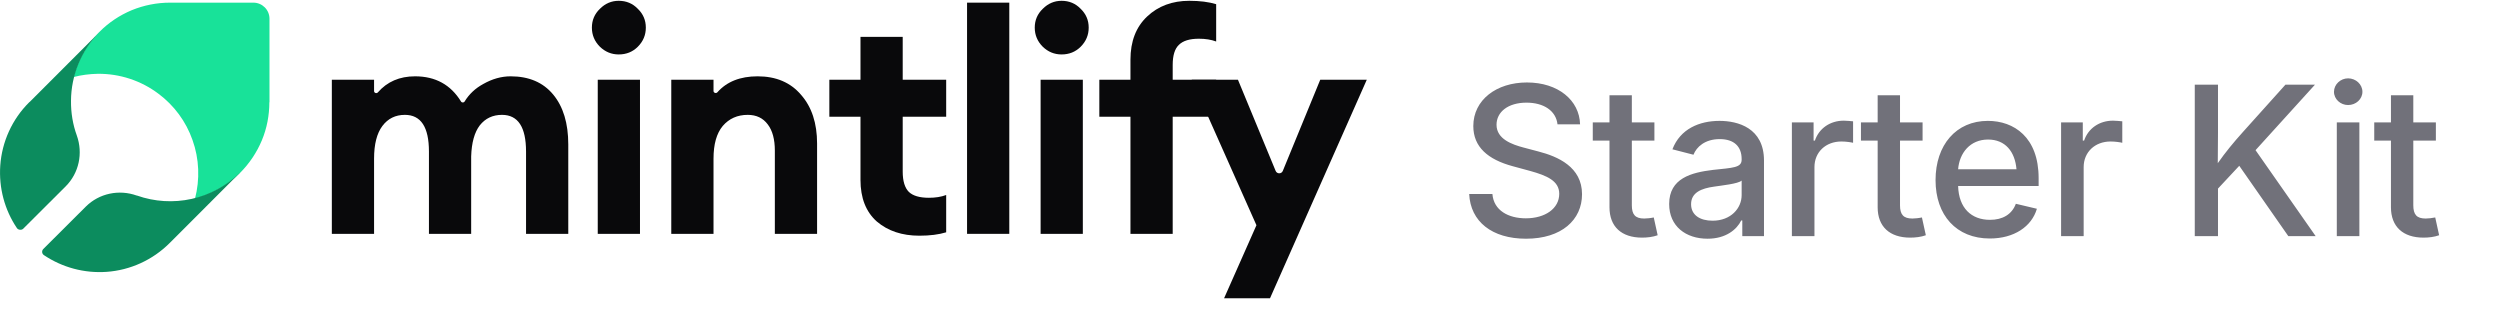
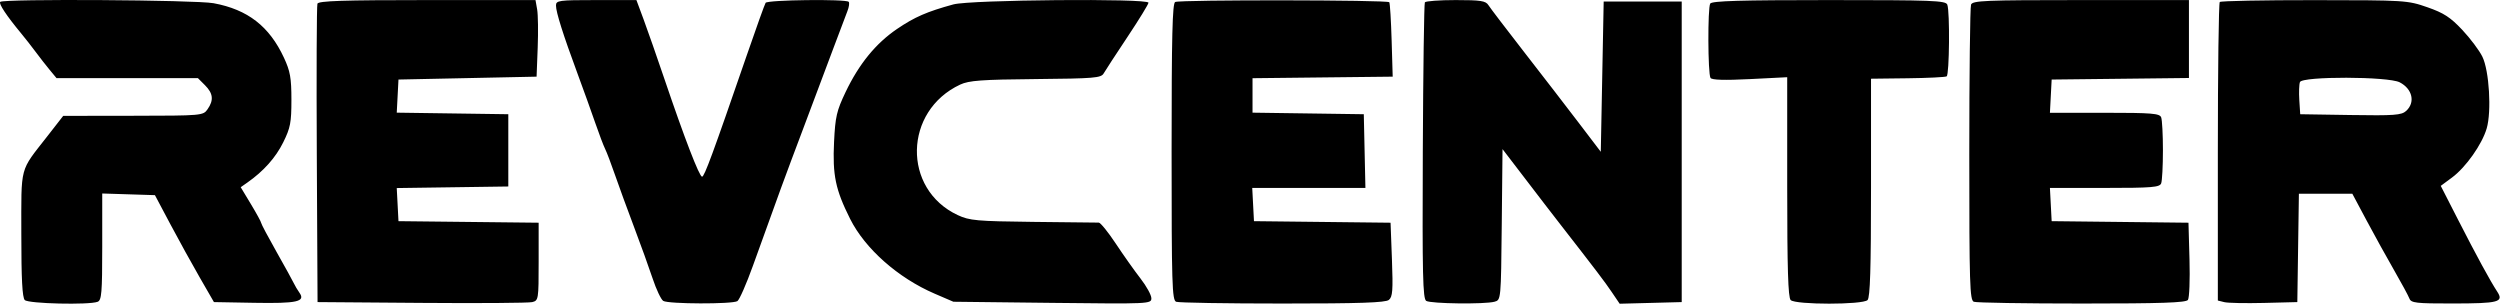
- <svg xmlns="http://www.w3.org/2000/svg" width="180" height="23" viewBox="0 0 180 23" fill="none">
-   <path d="M91.44 21.476H88.133L90.464 16.216L85.802 5.74H89.132L91.847 12.307C91.943 12.536 92.268 12.536 92.362 12.306L95.058 5.74H98.409L91.44 21.476Z" fill="#09090B" />
-   <path d="M81.393 16.837V8.403H79.152V5.74H81.393V4.297C81.393 2.98 81.792 1.944 82.592 1.19C83.391 0.435 84.404 0.058 85.633 0.058C86.387 0.058 87.031 0.139 87.564 0.302V2.988C87.208 2.854 86.794 2.788 86.32 2.788C85.655 2.788 85.174 2.936 84.878 3.232C84.582 3.513 84.434 3.994 84.434 4.674V5.74H87.564V8.403H84.434V16.837H81.393Z" fill="#09090B" />
-   <path d="M76.433 3.92C75.915 3.92 75.463 3.735 75.079 3.365C74.694 2.98 74.502 2.521 74.502 1.989C74.502 1.456 74.694 1.005 75.079 0.635C75.463 0.25 75.915 0.058 76.433 0.058C76.98 0.058 77.438 0.25 77.809 0.635C78.193 1.005 78.386 1.456 78.386 1.989C78.386 2.521 78.193 2.98 77.809 3.365C77.438 3.735 76.98 3.92 76.433 3.92ZM74.924 16.837V5.74H77.964V16.837H74.924Z" fill="#09090B" />
-   <path d="M69.628 16.837V0.191H72.669V16.837H69.628Z" fill="#09090B" />
-   <path d="M66.194 16.97C64.951 16.97 63.93 16.63 63.131 15.949C62.347 15.254 61.955 14.255 61.955 12.953V8.403H59.713V5.74H61.955V2.655H64.995V5.74H68.125V8.403H64.995V12.354C64.995 13.034 65.143 13.523 65.439 13.819C65.735 14.1 66.216 14.24 66.882 14.24C67.355 14.24 67.769 14.174 68.125 14.04V16.726C67.592 16.889 66.948 16.97 66.194 16.97Z" fill="#09090B" />
-   <path d="M48.332 16.837V5.74H51.373V6.551C51.373 6.688 51.559 6.748 51.65 6.646C52.328 5.879 53.293 5.495 54.546 5.495C55.878 5.495 56.921 5.939 57.676 6.827C58.445 7.7 58.83 8.869 58.83 10.334V16.837H55.789V10.844C55.789 10.03 55.619 9.402 55.279 8.958C54.939 8.499 54.458 8.27 53.836 8.27C53.096 8.27 52.497 8.536 52.038 9.069C51.594 9.601 51.373 10.386 51.373 11.421V16.837H48.332Z" fill="#09090B" />
-   <path d="M44.547 3.92C44.029 3.92 43.578 3.735 43.193 3.365C42.809 2.98 42.616 2.521 42.616 1.989C42.616 1.456 42.809 1.005 43.193 0.635C43.578 0.25 44.029 0.058 44.547 0.058C45.095 0.058 45.553 0.25 45.923 0.635C46.308 1.005 46.5 1.456 46.5 1.989C46.5 2.521 46.308 2.98 45.923 3.365C45.553 3.735 45.095 3.92 44.547 3.92ZM43.038 16.837V5.74H46.079V16.837H43.038Z" fill="#09090B" />
-   <path d="M37.875 16.837V10.911C37.875 9.15 37.298 8.27 36.144 8.27C35.478 8.27 34.945 8.521 34.546 9.024C34.161 9.527 33.954 10.275 33.924 11.266V16.837H30.884V10.911C30.884 9.15 30.306 8.27 29.152 8.27C28.472 8.27 27.932 8.536 27.532 9.069C27.133 9.601 26.933 10.386 26.933 11.421V16.837H23.892V5.74H26.933V6.559C26.933 6.695 27.116 6.755 27.206 6.652C27.878 5.881 28.771 5.495 29.885 5.495C31.349 5.495 32.452 6.1 33.193 7.309C33.252 7.404 33.395 7.403 33.454 7.307C33.774 6.78 34.219 6.361 34.79 6.05C35.441 5.68 36.099 5.495 36.765 5.495C38.082 5.495 39.103 5.932 39.828 6.805C40.553 7.678 40.916 8.876 40.916 10.4V16.837H37.875Z" fill="#09090B" />
-   <path d="M19.403 7.362V1.35C19.403 0.705 18.879 0.191 18.244 0.191H12.235C11.291 0.191 10.357 0.378 9.487 0.733C8.618 1.098 7.824 1.621 7.16 2.295L7.114 2.341C6.235 3.23 5.609 4.333 5.291 5.548C5.861 5.399 6.45 5.324 7.039 5.314C8.609 5.296 10.151 5.801 11.403 6.745C12.534 7.586 13.394 8.746 13.861 10.083C14.347 11.438 14.403 12.916 14.039 14.309C15.244 13.991 16.356 13.364 17.244 12.486L17.291 12.439C17.954 11.775 18.487 10.98 18.851 10.111C19.216 9.241 19.393 8.306 19.393 7.362H19.403Z" fill="#18E299" />
-   <path d="M5.112 7.26C5.121 5.416 5.857 3.646 7.151 2.324L2.151 7.326C2.133 7.344 2.114 7.354 2.095 7.372C0.876 8.583 0.14 10.204 0.019 11.918C-0.092 13.52 0.327 15.103 1.22 16.426C1.306 16.552 1.537 16.593 1.667 16.472L4.73 13.417C5.689 12.458 5.987 11.033 5.531 9.757C5.242 8.965 5.103 8.117 5.112 7.26Z" fill="#0C8C5E" />
-   <path d="M17.262 12.44C16.303 13.38 15.102 14.032 13.799 14.321C12.486 14.61 11.127 14.526 9.861 14.079C9.861 14.079 9.851 14.079 9.842 14.079C8.567 13.622 7.142 13.921 6.183 14.871L3.12 17.926C2.99 18.056 3.009 18.27 3.167 18.373C4.489 19.258 6.072 19.686 7.673 19.574C9.386 19.453 10.997 18.717 12.216 17.497L12.263 17.451L17.262 12.449V12.44Z" fill="#0C8C5E" />
-   <text x="105" y="17" font-family="Inter, ui-sans-serif, system-ui, -apple-system, sans-serif" font-size="15" font-weight="500" fill="#71717A" letter-spacing="-0.01em">Starter Kit</text>
+ <svg xmlns="http://www.w3.org/2000/svg" width="865" height="106" viewBox="0 0 865 106" fill="none">
+   <path fill-rule="evenodd" clip-rule="evenodd" d="M0.083 0.646C-0.526 1.255 2.249 5.435 7.341 11.578C8.734 13.258 10.998 16.15 12.373 18.006C13.748 19.861 15.926 22.649 17.212 24.201L19.551 27.023H44.007H68.464L70.918 29.478C73.756 32.315 74.01 34.668 71.816 37.8C70.282 39.991 69.915 40.023 46.066 40.056L21.873 40.09L16.373 47.148C6.655 59.618 7.384 56.868 7.378 81.073C7.374 96.507 7.714 102.964 8.573 103.823C9.833 105.083 30.769 105.576 33.791 104.416C35.154 103.893 35.373 101.262 35.373 85.378V66.948L44.489 67.235L53.606 67.523L58.914 77.523C61.833 83.023 66.427 91.348 69.122 96.023L74.022 104.523L87.947 104.773C102.783 105.039 105.787 104.373 103.617 101.301C102.926 100.323 102.05 98.848 101.67 98.023C101.291 97.198 98.594 92.303 95.677 87.145C92.76 81.987 90.372 77.487 90.37 77.145C90.369 76.803 88.774 73.879 86.826 70.649L83.283 64.774L85.578 63.168C91.194 59.238 95.365 54.565 97.995 49.254C100.479 44.238 100.832 42.4 100.83 34.523C100.827 26.956 100.416 24.64 98.249 19.977C93.19 9.094 85.704 3.295 73.899 1.112C67.662 -0.041 1.19 -0.46 0.083 0.646ZM109.831 1.273C109.568 1.961 109.47 25.473 109.613 53.523L109.873 104.523L145.873 104.802C165.673 104.955 182.886 104.834 184.123 104.533C186.318 103.998 186.373 103.655 186.373 90.522V77.059L162.123 76.791L137.873 76.523L137.574 70.795L137.274 65.067L156.574 64.795L175.873 64.523V52.023V39.523L156.574 39.251L137.274 38.979L137.574 33.251L137.873 27.523L161.765 27.023L185.657 26.523L186.042 16.523C186.254 11.023 186.17 5.061 185.855 3.273L185.282 0.023H147.796C118.729 0.023 110.203 0.304 109.831 1.273ZM192.373 1.934C192.373 4.225 194.83 11.987 199.841 25.523C201.877 31.023 204.628 38.673 205.955 42.523C207.282 46.373 208.82 50.423 209.373 51.523C209.926 52.623 211.465 56.673 212.793 60.523C214.122 64.373 217.082 72.473 219.372 78.523C221.663 84.573 224.562 92.607 225.815 96.377C227.068 100.147 228.718 103.628 229.483 104.112C231.223 105.214 253.42 105.28 255.139 104.189C255.836 103.746 258.254 98.241 260.514 91.954C269.731 66.304 271.389 61.783 277.901 44.523C281.636 34.623 286.368 22.023 288.416 16.523C290.464 11.023 292.614 5.332 293.193 3.876C293.772 2.42 293.974 0.957 293.642 0.626C292.635 -0.382 265.536 -0.05 264.901 0.978C264.576 1.503 261.628 9.716 258.349 19.228C246.551 53.455 243.717 61.147 242.911 61.138C241.969 61.128 236.813 47.749 229.957 27.523C227.347 19.823 224.084 10.485 222.705 6.773L220.198 0.023H206.286C193.256 0.023 192.373 0.144 192.373 1.934ZM329.873 1.524C320.72 4.031 316.469 5.883 310.381 10.017C303.014 15.021 297.211 22.139 292.566 31.869C289.484 38.325 289.002 40.41 288.585 49.069C288.028 60.626 289.067 65.608 294.147 75.745C299.321 86.068 310.719 96.153 323.374 101.604L329.873 104.403L364.123 104.793C397.781 105.176 398.373 105.149 398.373 103.193C398.373 102.098 396.682 99.025 394.614 96.363C392.547 93.701 388.693 88.261 386.051 84.273C383.408 80.285 380.764 77.023 380.175 77.023C379.586 77.023 369.377 76.91 357.489 76.773C337.921 76.547 335.447 76.324 331.373 74.42C312.135 65.429 312.657 38.383 332.244 29.258C335.264 27.851 339.65 27.533 358.373 27.359C378.637 27.171 380.972 26.976 381.873 25.397C382.423 24.433 386.136 18.743 390.123 12.752C394.11 6.761 397.373 1.447 397.373 0.941C397.373 -0.621 335.764 -0.089 329.873 1.524ZM406.623 0.685C405.646 1.08 405.373 12.387 405.373 52.499C405.373 98.365 405.541 103.873 406.955 104.416C407.825 104.75 424.389 105.023 443.764 105.023C470.452 105.023 479.367 104.72 480.541 103.773C481.843 102.723 482.015 100.485 481.612 89.791L481.133 77.059L457.503 76.791L433.873 76.523L433.573 70.773L433.273 65.023H452.853H472.433L472.153 52.273L471.873 39.523L452.623 39.251L433.373 38.98V33.019V27.059L457.623 26.791L481.873 26.523L481.506 14.023C481.304 7.148 480.94 1.186 480.697 0.773C480.213 -0.048 408.65 -0.133 406.623 0.685ZM493.003 0.812C492.735 1.246 492.415 24.464 492.291 52.408C492.102 95.106 492.29 103.357 493.469 104.104C495.039 105.098 513.632 105.328 517.107 104.397C519.337 103.799 519.341 103.76 519.607 77.695L519.873 51.592L525.873 59.424C529.173 63.732 532.998 68.725 534.373 70.52C535.748 72.315 538.223 75.517 539.873 77.637C552.361 93.677 555.2 97.412 557.637 101.01L560.402 105.09L571.137 104.807L581.873 104.523V52.523V0.523H568.373H554.873L554.373 26.523L553.873 52.523L546.373 42.67C542.248 37.25 533.745 26.225 527.478 18.17C521.21 10.114 515.59 2.735 514.987 1.773C514.06 0.292 512.322 0.023 503.691 0.023C498.081 0.023 493.272 0.378 493.003 0.812ZM591.741 1.237C590.829 2.712 590.913 25.47 591.836 26.962C592.279 27.679 596.7 27.812 605.433 27.37L618.373 26.715V64.669C618.373 92.855 618.682 102.932 619.573 103.823C621.232 105.482 644.514 105.482 646.173 103.823C647.064 102.932 647.373 92.913 647.373 64.93V27.236L660.044 27.083C667.013 26.998 673.088 26.699 673.544 26.417C674.492 25.832 674.687 4.005 673.766 1.605C673.226 0.199 668.682 0.023 632.825 0.023C602.281 0.023 592.309 0.318 591.741 1.237ZM681.98 1.605C681.646 2.475 681.373 25.827 681.373 53.498C681.373 98.453 681.541 103.874 682.955 104.416C683.825 104.75 700.645 105.023 720.332 105.023C747.824 105.023 756.336 104.733 757.024 103.773C757.517 103.086 757.76 96.794 757.565 89.791L757.211 77.059L733.542 76.791L709.873 76.523L709.573 70.773L709.273 65.023H728.216C744.567 65.023 747.242 64.807 747.766 63.441C748.1 62.571 748.373 57.433 748.373 52.023C748.373 46.613 748.1 41.475 747.766 40.605C747.242 39.239 744.567 39.023 728.216 39.023H709.273L709.573 33.273L709.873 27.523L733.623 27.255L757.373 26.987V13.505V0.023H719.98C686.805 0.023 682.519 0.201 681.98 1.605ZM768.04 0.69C767.673 1.056 767.373 24.448 767.373 52.671V103.985L769.623 104.544C770.86 104.852 777.048 104.973 783.373 104.813L794.873 104.523L795.145 85.773L795.417 67.023H804.658H813.9L818.834 76.273C821.548 81.36 825.841 89.123 828.374 93.523C830.907 97.923 833.279 102.311 833.645 103.273C834.236 104.828 835.902 105.021 848.592 105.008C864.628 104.99 866.397 104.52 864.033 100.899C861.565 97.119 856.839 88.434 850.437 75.917L844.501 64.31L848.41 61.417C853.18 57.886 858.779 49.952 860.395 44.436C862.118 38.553 861.272 24.465 858.905 19.618C857.856 17.471 854.72 13.291 851.936 10.33C847.835 5.97 845.542 4.483 839.873 2.506C833.02 0.117 832.198 0.065 800.79 0.044C783.144 0.032 768.406 0.323 768.04 0.69ZM830.301 28.486C834.722 30.772 835.769 35.45 832.517 38.392C830.903 39.853 828.4 40.036 813.267 39.797L795.873 39.523L795.563 34.65C795.393 31.97 795.491 29.157 795.782 28.4C796.567 26.353 826.32 26.427 830.301 28.486Z" fill="black" />
</svg>
